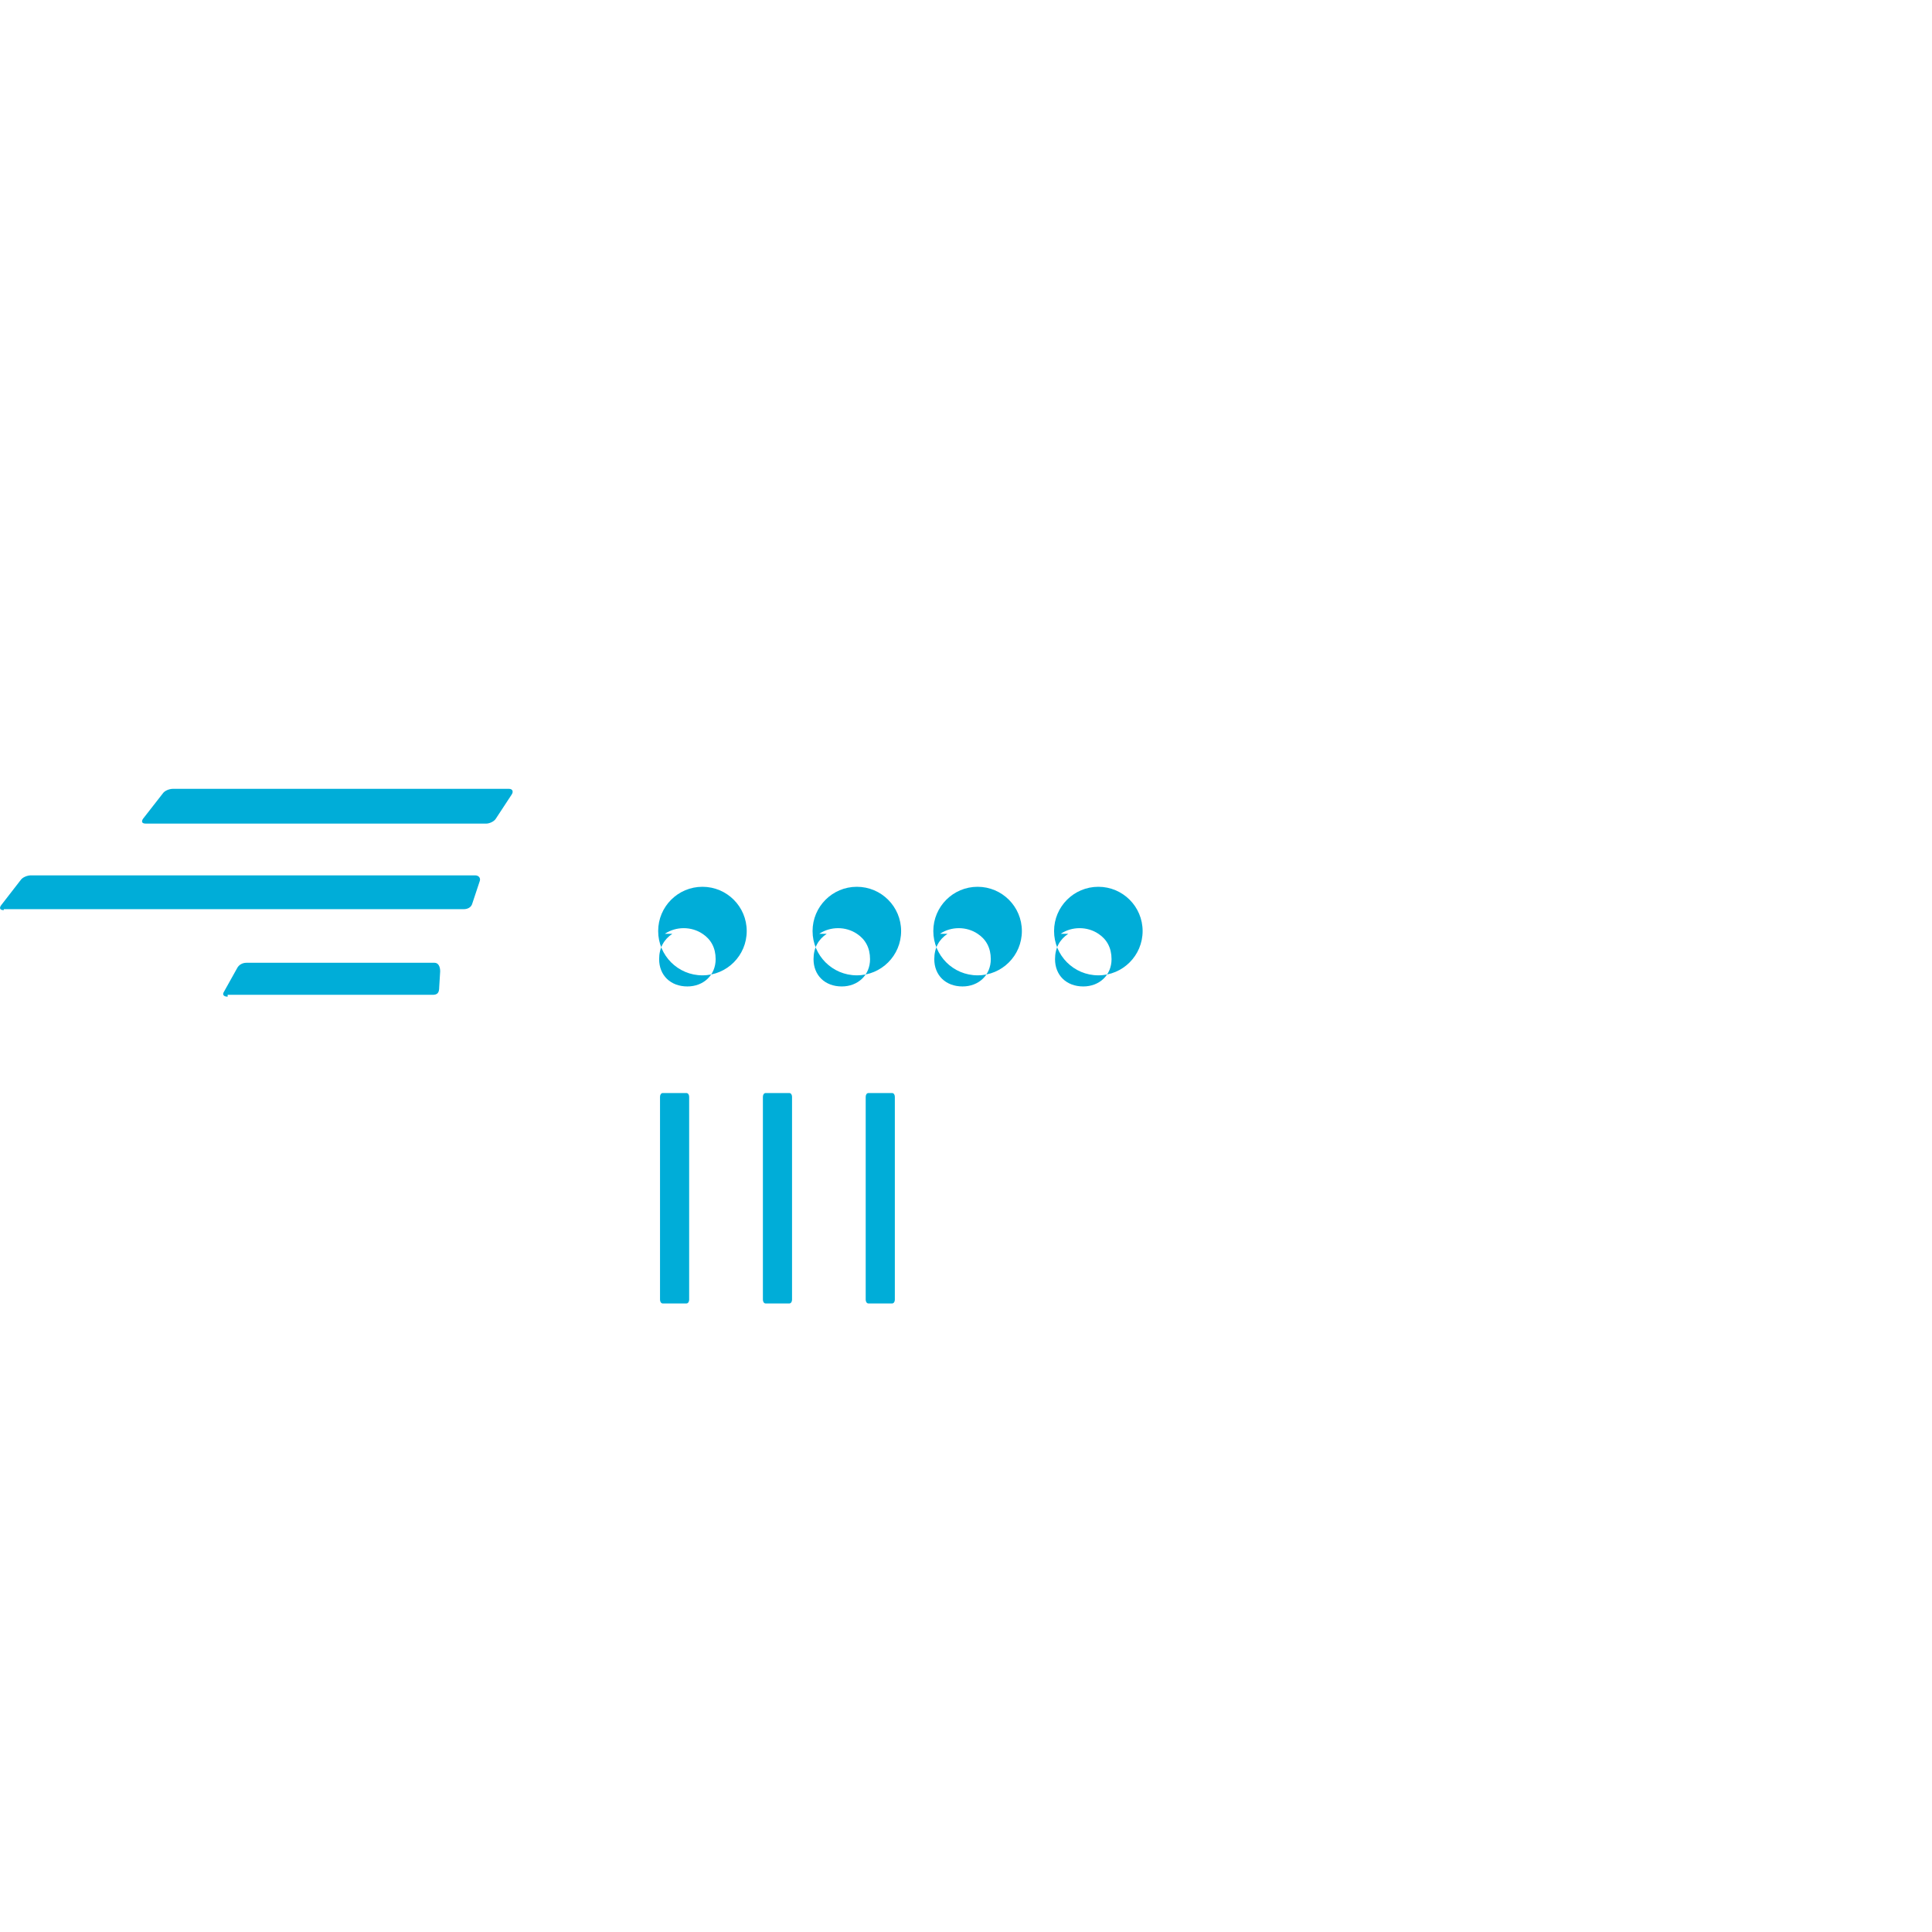
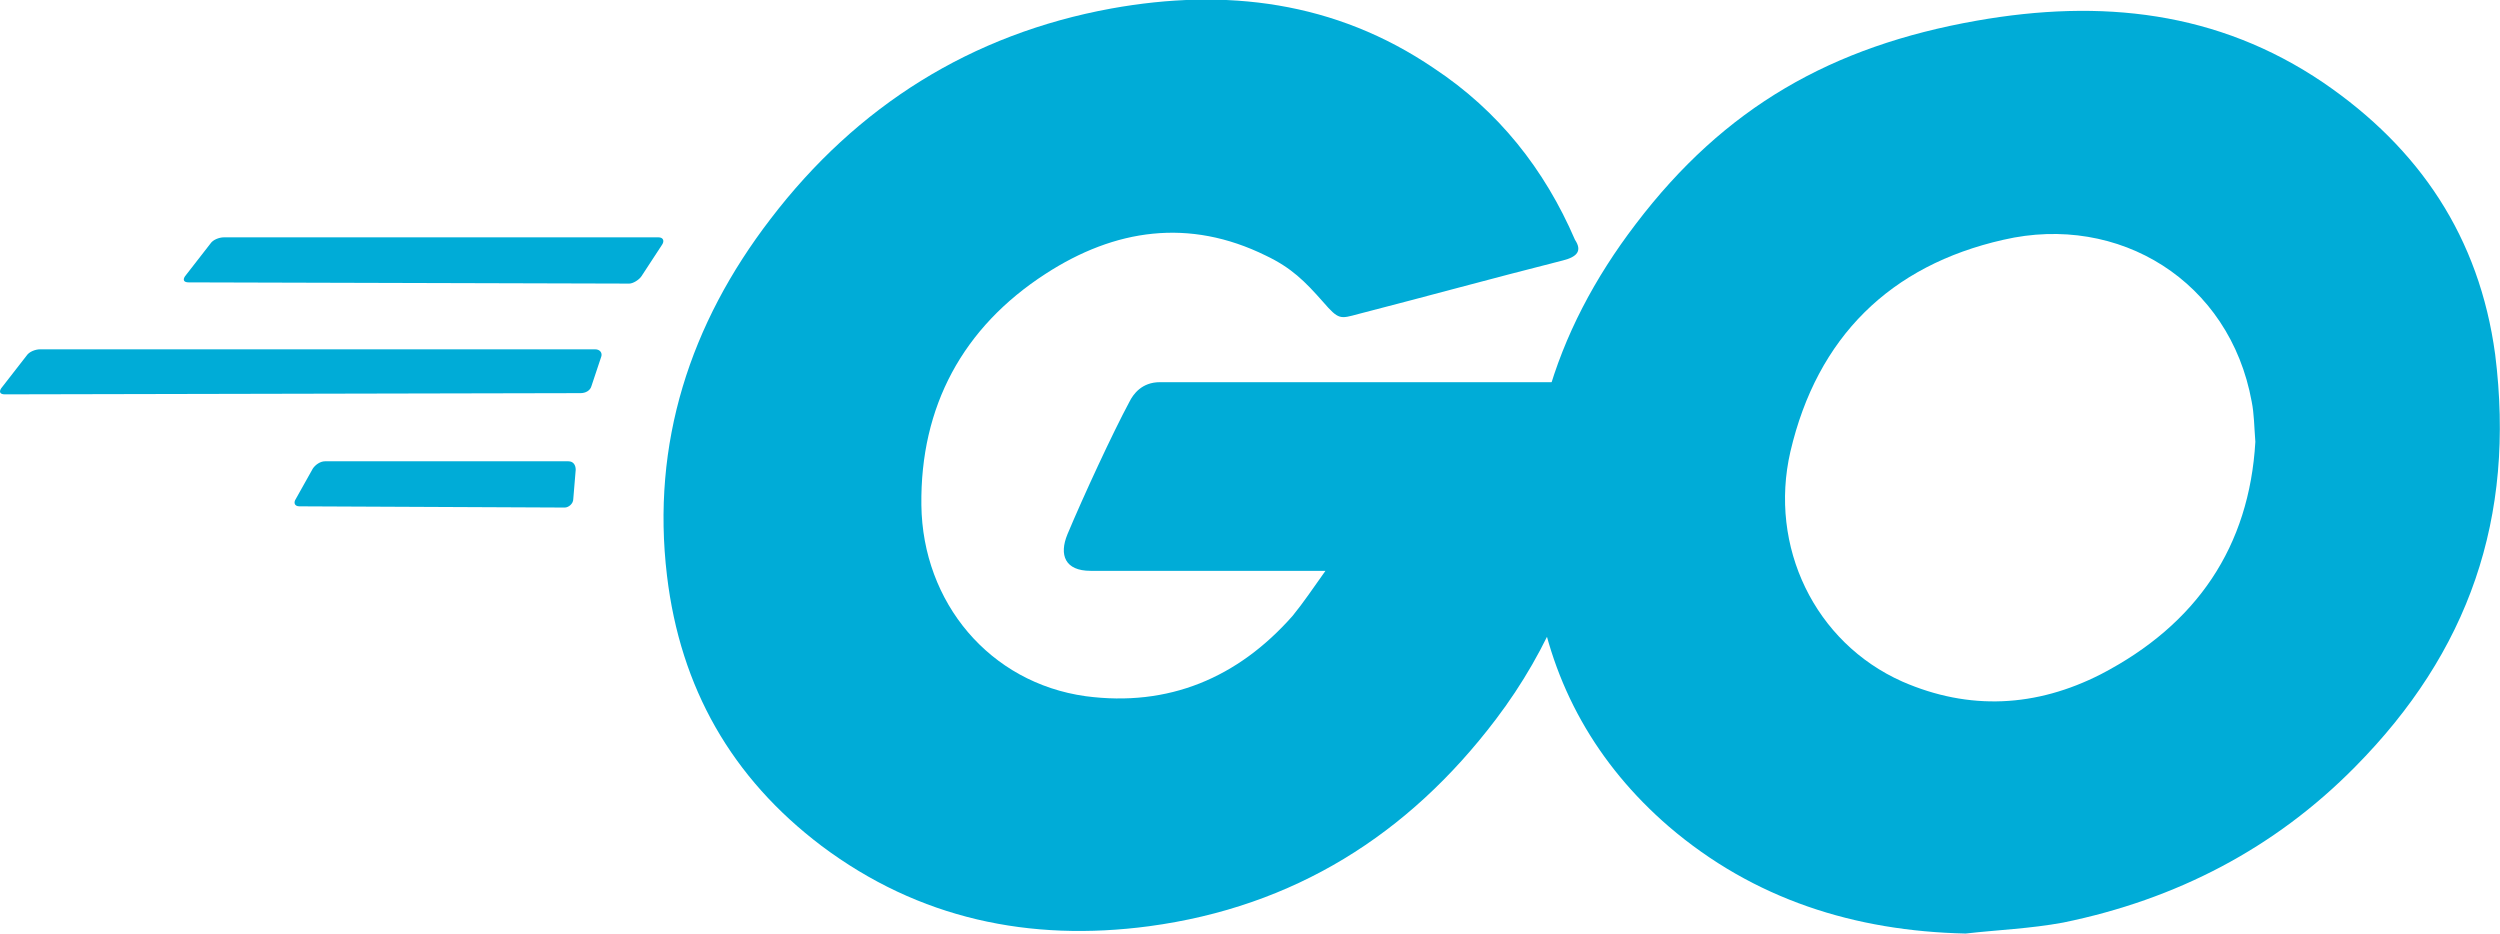
- <svg xmlns="http://www.w3.org/2000/svg" viewBox="0 0 24 24">
-   <path fill="#00add8" d="M1.811 10.231c-.047 0-.058-.023-.035-.059l.246-.315c.023-.035.081-.058.128-.058h4.172c.046 0 .058.035.035.07l-.199.303c-.023.036-.082.059-.117.059H1.811zM.047 11.306c-.047 0-.058-.023-.035-.058l.245-.316c.024-.035.082-.058.129-.058h5.516c.047 0 .07.035.058.07l-.093.28c-.012.047-.058.070-.105.070H.047zM2.828 12.381c-.047 0-.07-.024-.047-.059l.163-.292c.023-.047.070-.070.117-.070h2.337c.047 0 .070.047.070.106l-.012.198c0 .07-.023.094-.082.094H2.828z" />
-   <path fill="#00add8" d="M8.352 11.6c-.105.07-.164.175-.164.315 0 .199.14.339.351.339.2 0 .351-.14.351-.339 0-.14-.058-.246-.163-.315-.07-.047-.152-.07-.234-.07s-.164.023-.234.07h-.001zm.374-.584c.304 0 .550.246.550.55 0 .304-.246.55-.55.55-.304 0-.55-.246-.55-.55 0-.304.246-.55.55-.55zM10.27 11.6c-.105.07-.164.175-.164.315 0 .199.14.339.351.339.2 0 .351-.14.351-.339 0-.14-.058-.246-.163-.315-.07-.047-.152-.07-.234-.07s-.164.023-.234.07h-.001zm.374-.584c.304 0 .550.246.550.55 0 .304-.246.55-.55.55-.304 0-.55-.246-.55-.55 0-.304.246-.55.55-.55zM11.77 11.6c-.105.07-.164.175-.164.315 0 .199.14.339.351.339.2 0 .351-.14.351-.339 0-.14-.058-.246-.163-.315-.07-.047-.152-.07-.234-.07s-.164.023-.234.07h-.001zm.374-.584c.304 0 .550.246.550.55 0 .304-.246.55-.55.55-.304 0-.55-.246-.55-.55 0-.304.246-.55.55-.55zM13.27 11.6c-.105.07-.164.175-.164.315 0 .199.14.339.351.339.2 0 .351-.14.351-.339 0-.14-.058-.246-.163-.315-.07-.047-.152-.07-.234-.07s-.164.023-.234.07h-.001zm.374-.584c.304 0 .550.246.550.55 0 .304-.246.55-.55.55-.304 0-.55-.246-.55-.55 0-.304.246-.55.55-.55z" />
-   <path fill="#00add8" d="M8.199 13.625c0-.024.012-.047.035-.047h.292c.023 0 .035.023.035.047v2.52c0 .024-.012.047-.035.047h-.292c-.023 0-.035-.023-.035-.047v-2.52zM9.477 13.625c0-.024.012-.047.035-.047h.292c.023 0 .035.023.035.047v2.52c0 .024-.012.047-.035.047h-.292c-.023 0-.035-.023-.035-.047v-2.52zM10.754 13.625c0-.024.012-.047.035-.047h.292c.023 0 .035.023.035.047v2.52c0 .024-.012.047-.035.047h-.292c-.023 0-.035-.023-.035-.047v-2.52z" />
+ <svg xmlns="http://www.w3.org/2000/svg" version="1.1" id="Layer_1" x="0px" y="0px" viewBox="0 0 205.4 76.7" style="enable-background:new 0 0 205.4 76.7;" xml:space="preserve">
+   <style type="text/css">
+ 	.st0{fill:#00ACD7;}
+ </style>
+   <g>
+     <g>
+       <g>
+         <g>
+           <path class="st0" d="M15.5,23.2c-0.4,0-0.5-0.2-0.3-0.5l2.1-2.7c0.2-0.3,0.7-0.5,1.1-0.5h35.7c0.4,0,0.5,0.3,0.3,0.6l-1.7,2.6      c-0.2,0.3-0.7,0.6-1,0.6L15.5,23.2z" />
+         </g>
+       </g>
+     </g>
+     <g>
+       <g>
+         <g>
+           <path class="st0" d="M0.4,32.4c-0.4,0-0.5-0.2-0.3-0.5l2.1-2.7c0.2-0.3,0.7-0.5,1.1-0.5h45.6c0.4,0,0.6,0.3,0.5,0.6l-0.8,2.4      c-0.1,0.4-0.5,0.6-0.9,0.6L0.4,32.4z" />
+         </g>
+       </g>
+     </g>
+     <g>
+       <g>
+         <g>
+           <path class="st0" d="M24.6,41.6c-0.4,0-0.5-0.3-0.3-0.6l1.4-2.5c0.2-0.3,0.6-0.6,1-0.6h20c0.4,0,0.6,0.3,0.6,0.7L47.1,41      c0,0.4-0.4,0.7-0.7,0.7L24.6,41.6z" />
+         </g>
+       </g>
+     </g>
+     <g>
+       <g id="CXHf1q_3_">
+         <g>
+           <g>
+             <path class="st0" d="M128.4,21.4c-6.3,1.6-10.6,2.8-16.8,4.4c-1.5,0.4-1.6,0.5-2.9-1c-1.5-1.7-2.6-2.8-4.7-3.8       c-6.3-3.1-12.4-2.2-18.1,1.5c-6.8,4.4-10.3,10.9-10.2,19c0.1,8,5.6,14.6,13.5,15.7c6.8,0.9,12.5-1.5,17-6.6       c0.9-1.1,1.7-2.3,2.7-3.7c-3.6,0-8.1,0-19.3,0c-2.1,0-2.6-1.3-1.9-3c1.3-3.1,3.7-8.3,5.1-10.9c0.3-0.6,1-1.6,2.5-1.6       c5.1,0,23.9,0,36.4,0c-0.2,2.7-0.2,5.4-0.6,8.1c-1.1,7.2-3.8,13.8-8.2,19.6c-7.2,9.5-16.6,15.4-28.5,17       c-9.8,1.3-18.9-0.6-26.9-6.6c-7.4-5.6-11.6-13-12.7-22.2c-1.3-10.9,1.9-20.7,8.5-29.3c7.1-9.3,16.5-15.2,28-17.3       c9.4-1.7,18.4-0.6,26.5,4.9c5.3,3.5,9.1,8.3,11.6,14.1C130,20.6,129.6,21.1,128.4,21.4z" />
+           </g>
+           <g>
+             <path class="st0" d="M161.5,76.7c-9.1-0.2-17.4-2.8-24.4-8.8c-5.9-5.1-9.6-11.6-10.8-19.3c-1.8-11.3,1.3-21.3,8.1-30.2       c7.3-9.6,16.1-14.6,28-16.7c10.2-1.8,19.8-0.8,28.5,5.1c7.9,5.4,12.8,12.7,14.1,22.3c1.7,13.5-2.2,24.5-11.5,33.9       c-6.6,6.7-14.7,10.9-24,12.8C166.8,76.3,164.1,76.4,161.5,76.7z M185.3,36.3c-0.1-1.3-0.1-2.3-0.3-3.3       c-1.8-9.9-10.9-15.5-20.4-13.3c-9.3,2.1-15.3,8-17.5,17.4c-1.8,7.8,2,15.7,9.2,18.9c5.5,2.4,11,2.1,16.3-0.6       C180.5,51.3,184.8,44.9,185.3,36.3z" />
+           </g>
+         </g>
+       </g>
+     </g>
+   </g>
</svg>
